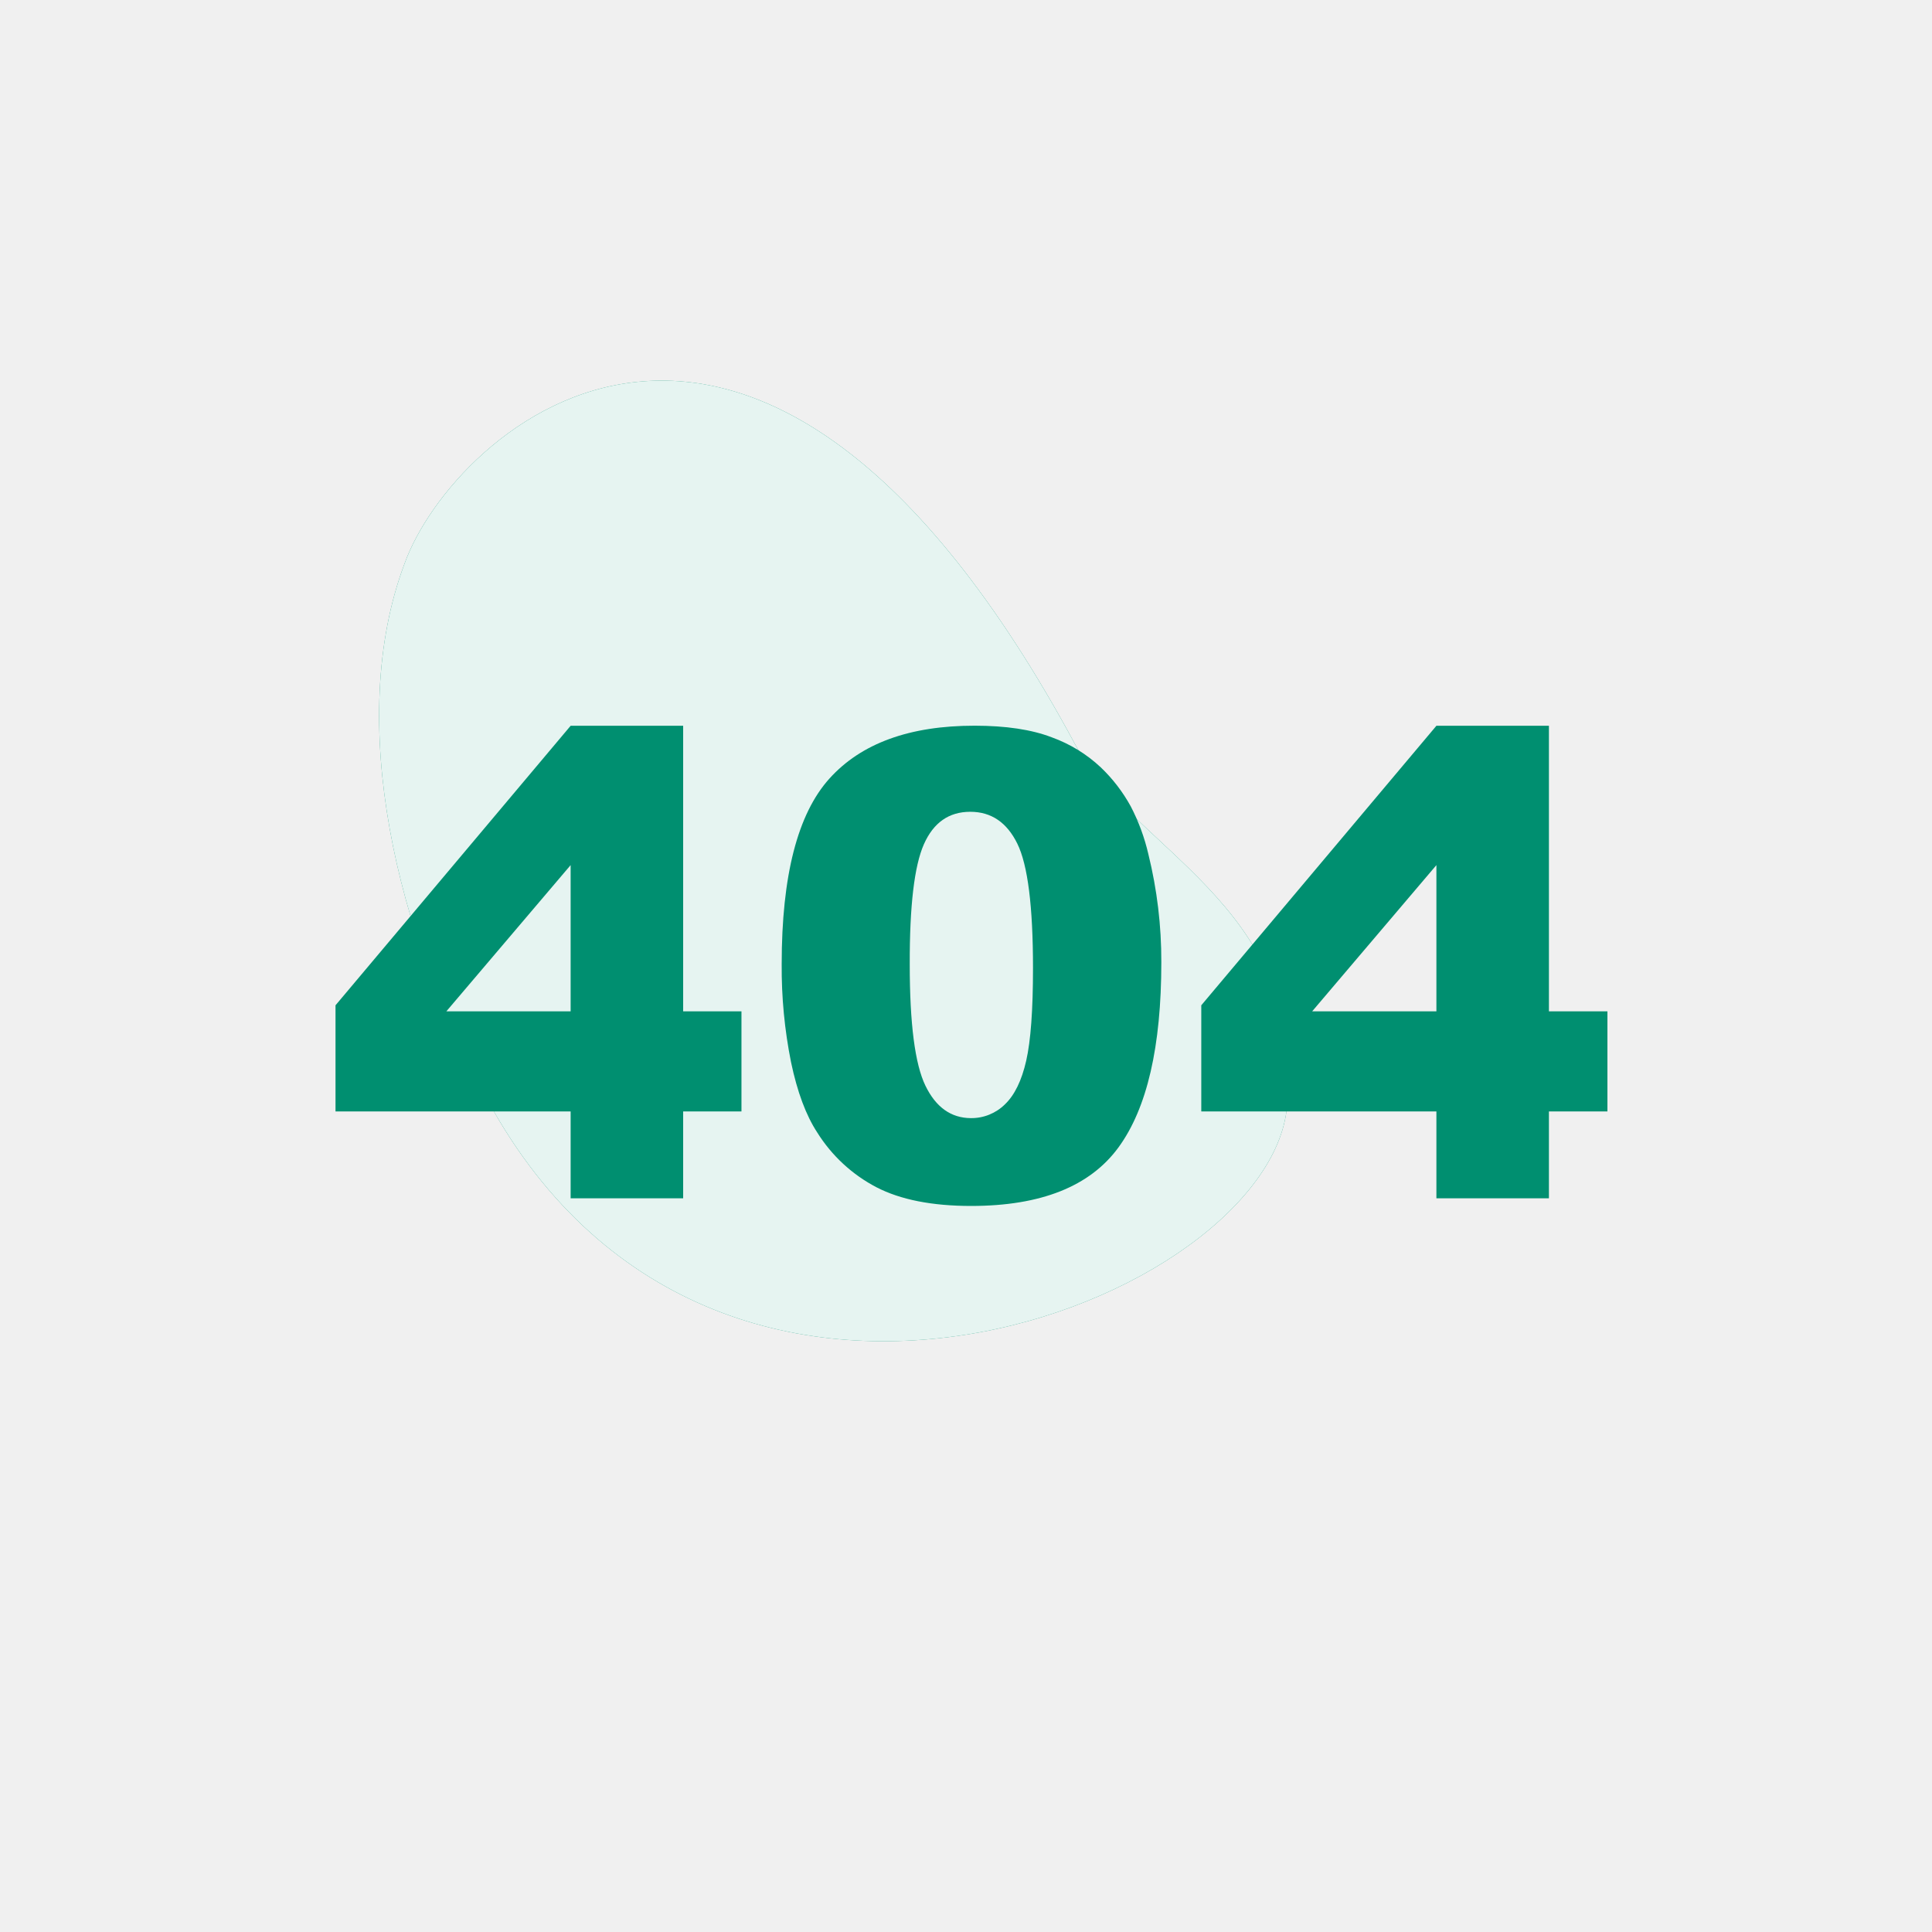
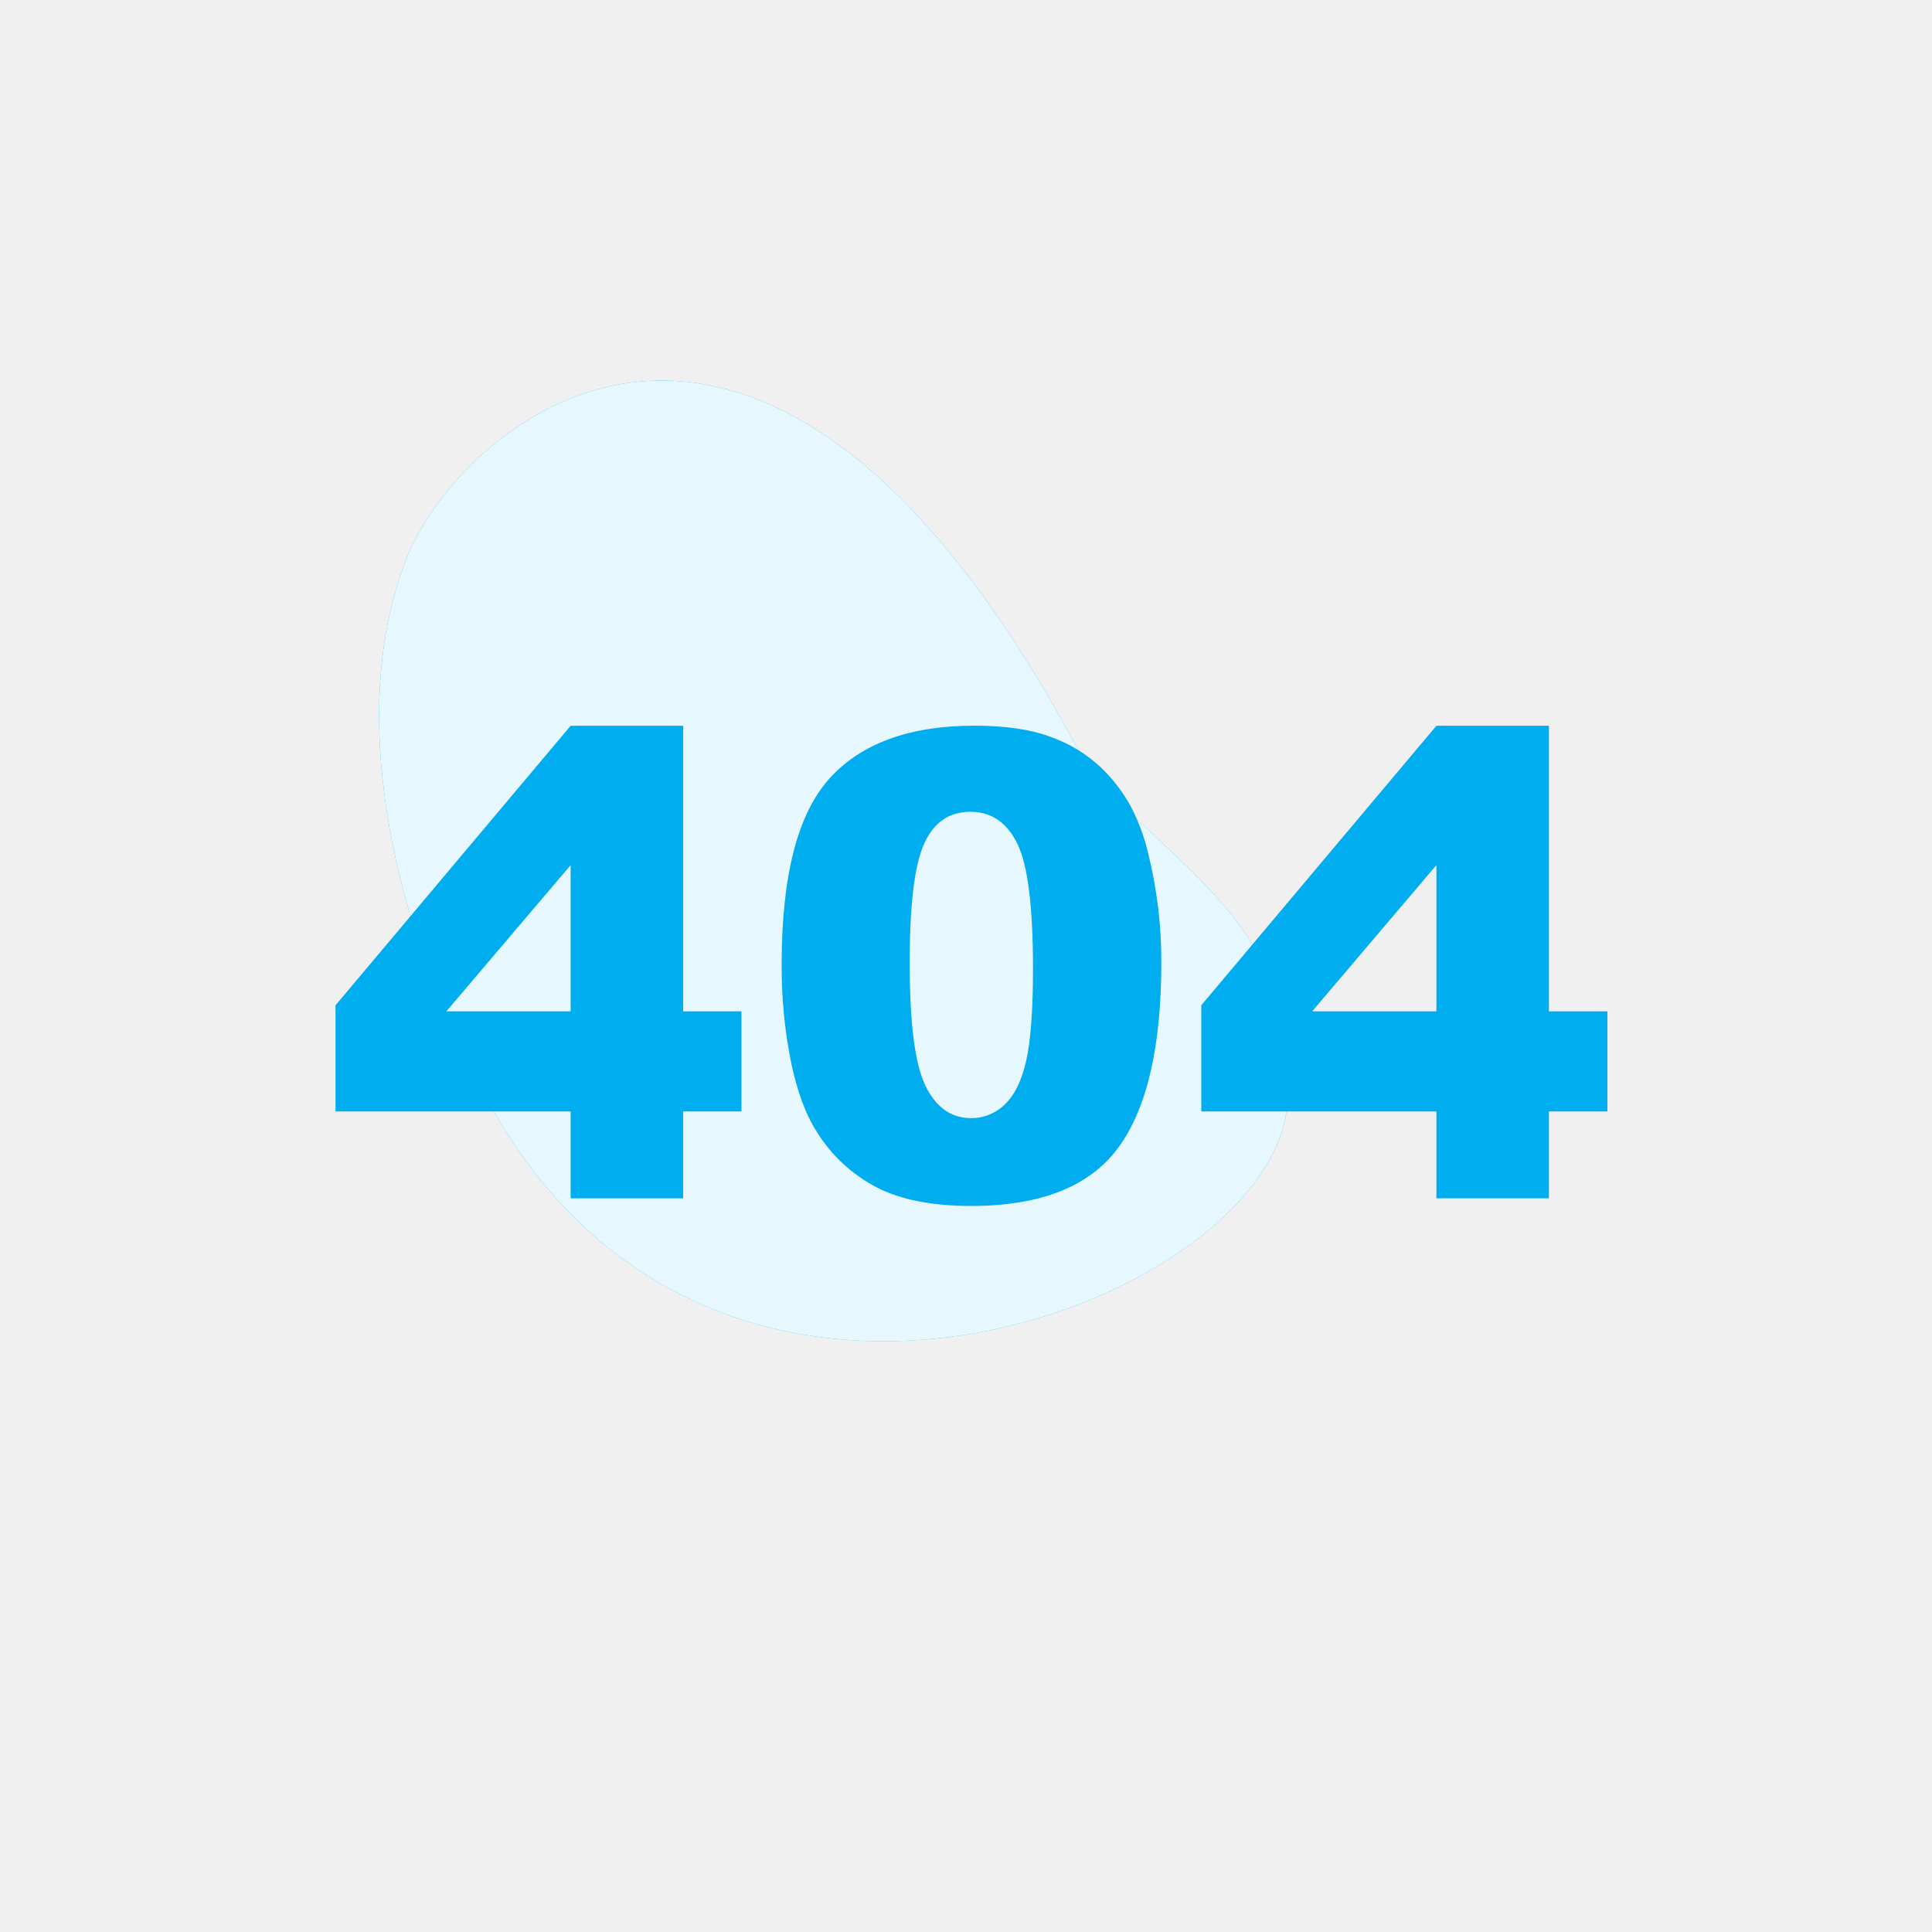
<svg xmlns="http://www.w3.org/2000/svg" viewBox="0 0 500 500">
-   <g id="freepik--background-simple--inject-6">
-     <path d="M104.69,145.88c-15.32,40.81-2.09,95.9,21.58,139,61,111.9,209.44,48.63,206.88-2.19,3.48-48.48-40.12-62.88-54.91-90.06C195.42,39.21,117,111.47,104.69,145.88Z" style="fill:#008F70" />
+   <g id="freepik--background-simple--inject-10">
+     <path d="M104.69,145.88c-15.32,40.81-2.09,95.9,21.58,139,61,111.9,209.44,48.63,206.88-2.19,3.48-48.48-40.12-62.88-54.91-90.06C195.42,39.21,117,111.47,104.69,145.88Z" style="fill:#00ADEF" />
    <path d="M104.69,145.88c-15.32,40.81-2.09,95.9,21.58,139,61,111.9,209.44,48.63,206.88-2.19,3.48-48.48-40.12-62.88-54.91-90.06C195.42,39.21,117,111.47,104.69,145.88Z" style="fill:#fff;opacity:0.9" />
  </g>
-   <g id="freepik--404--inject-6">
-     <path d="M147.68,287.64H86.83V260.17l60.85-72.34H176.8v73.9h15.09v25.91H176.8v22.48H147.68Zm0-25.91V223.89l-32.16,37.84Z" style="fill:#008F70" />
-     <path d="M202.3,249.51q0-34.29,12.34-48t37.61-13.7q12.13,0,19.93,3a36.79,36.79,0,0,1,12.71,7.79,41.59,41.59,0,0,1,7.75,10.09,52.38,52.38,0,0,1,4.55,12.34,115.36,115.36,0,0,1,3.36,28q0,32.72-11.07,47.89t-38.13,15.18q-15.18,0-24.53-4.84a39.76,39.76,0,0,1-15.33-14.19q-4.35-6.64-6.77-18.17A124.33,124.33,0,0,1,202.3,249.51Zm33.14.08q0,23,4.05,31.37t11.77,8.41a12.34,12.34,0,0,0,8.82-3.57q3.74-3.57,5.5-11.28t1.76-24q0-23.94-4.06-32.19t-12.18-8.24q-8.28,0-12,8.41T235.44,249.59Z" style="fill:#008F70" />
-     <path d="M371.74,287.64H310.89V260.17l60.85-72.34h29.12v73.9H416v25.91H400.86v22.48H371.74Zm0-25.91V223.89l-32.15,37.84Z" style="fill:#008F70" />
+   <g id="freepik--404--inject-10">
+     <path d="M147.68,287.64H86.83V260.17l60.85-72.34H176.8v73.9h15.09v25.91H176.8v22.48H147.68Zm0-25.91V223.89l-32.16,37.84Z" style="fill:#00ADEF" />
+     <path d="M202.3,249.51q0-34.29,12.34-48t37.61-13.7q12.13,0,19.93,3a36.79,36.79,0,0,1,12.71,7.79,41.59,41.59,0,0,1,7.75,10.09,52.38,52.38,0,0,1,4.55,12.34,115.36,115.36,0,0,1,3.36,28q0,32.72-11.07,47.89t-38.13,15.18q-15.18,0-24.53-4.84a39.76,39.76,0,0,1-15.33-14.19q-4.35-6.64-6.77-18.17A124.33,124.33,0,0,1,202.3,249.51Zm33.14.08q0,23,4.05,31.37t11.77,8.41a12.34,12.34,0,0,0,8.82-3.57q3.74-3.57,5.5-11.28t1.76-24q0-23.94-4.06-32.19t-12.18-8.24q-8.28,0-12,8.41T235.44,249.59Z" style="fill:#00ADEF" />
+     <path d="M371.74,287.64H310.89V260.17l60.85-72.34h29.12v73.9H416v25.91H400.86v22.48H371.74Zm0-25.91V223.89l-32.15,37.84Z" style="fill:#00ADEF" />
  </g>
</svg>
